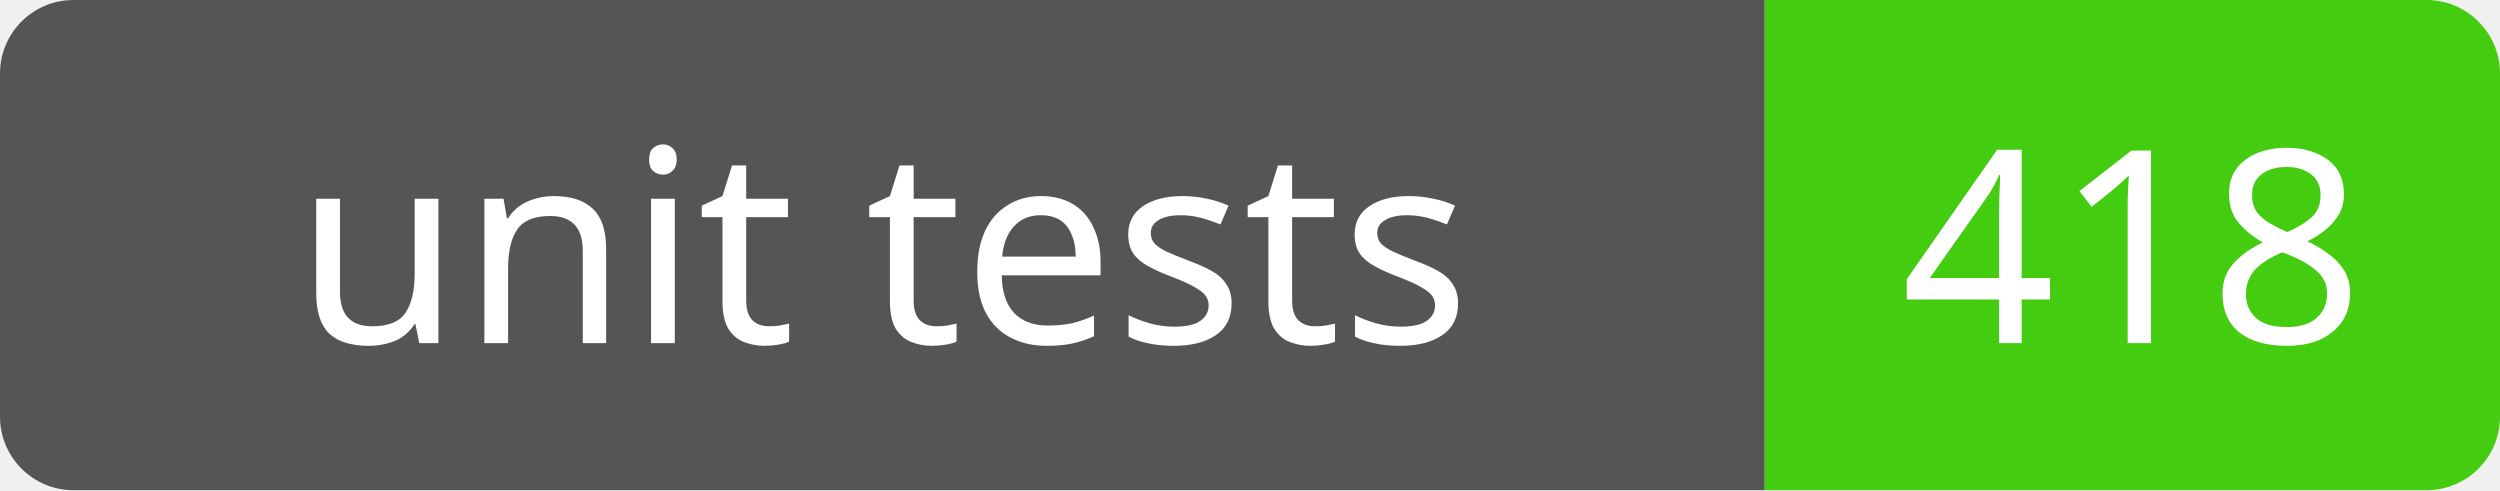
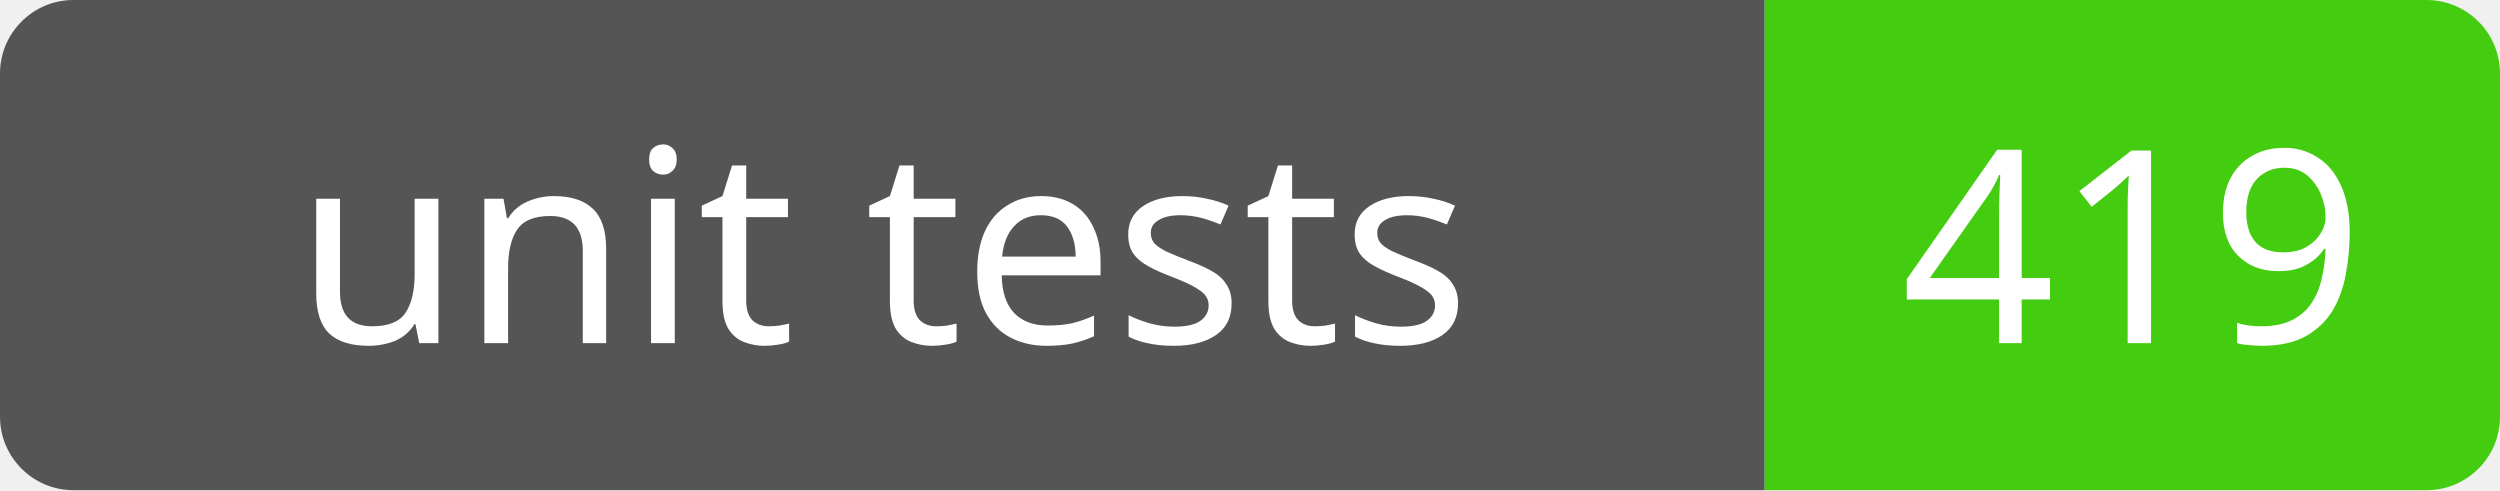
- <svg xmlns="http://www.w3.org/2000/svg" width="102" height="20" role="img" aria-label="unit tests: 418">
+ <svg xmlns="http://www.w3.org/2000/svg" width="102" height="20" role="img" aria-label="unit tests: 419">
  <clipPath id="r">
    <rect width="102" height="20" rx="3" />
  </clipPath>
  <g clip-path="url(#r)">
    <path fill="#555" d="M0 0h72v20H0z" />
    <path fill="#4c1" d="M72 0h30v20H72z" />
  </g>
  <g fill="#fff" text-anchor="middle" font-family="Verdana, sans-serif" font-size="11">
    <text x="36" y="14">unit tests</text>
-     <text x="87" y="14">418</text>
+     <text x="87" y="14">419</text>
  </g>
</svg>
